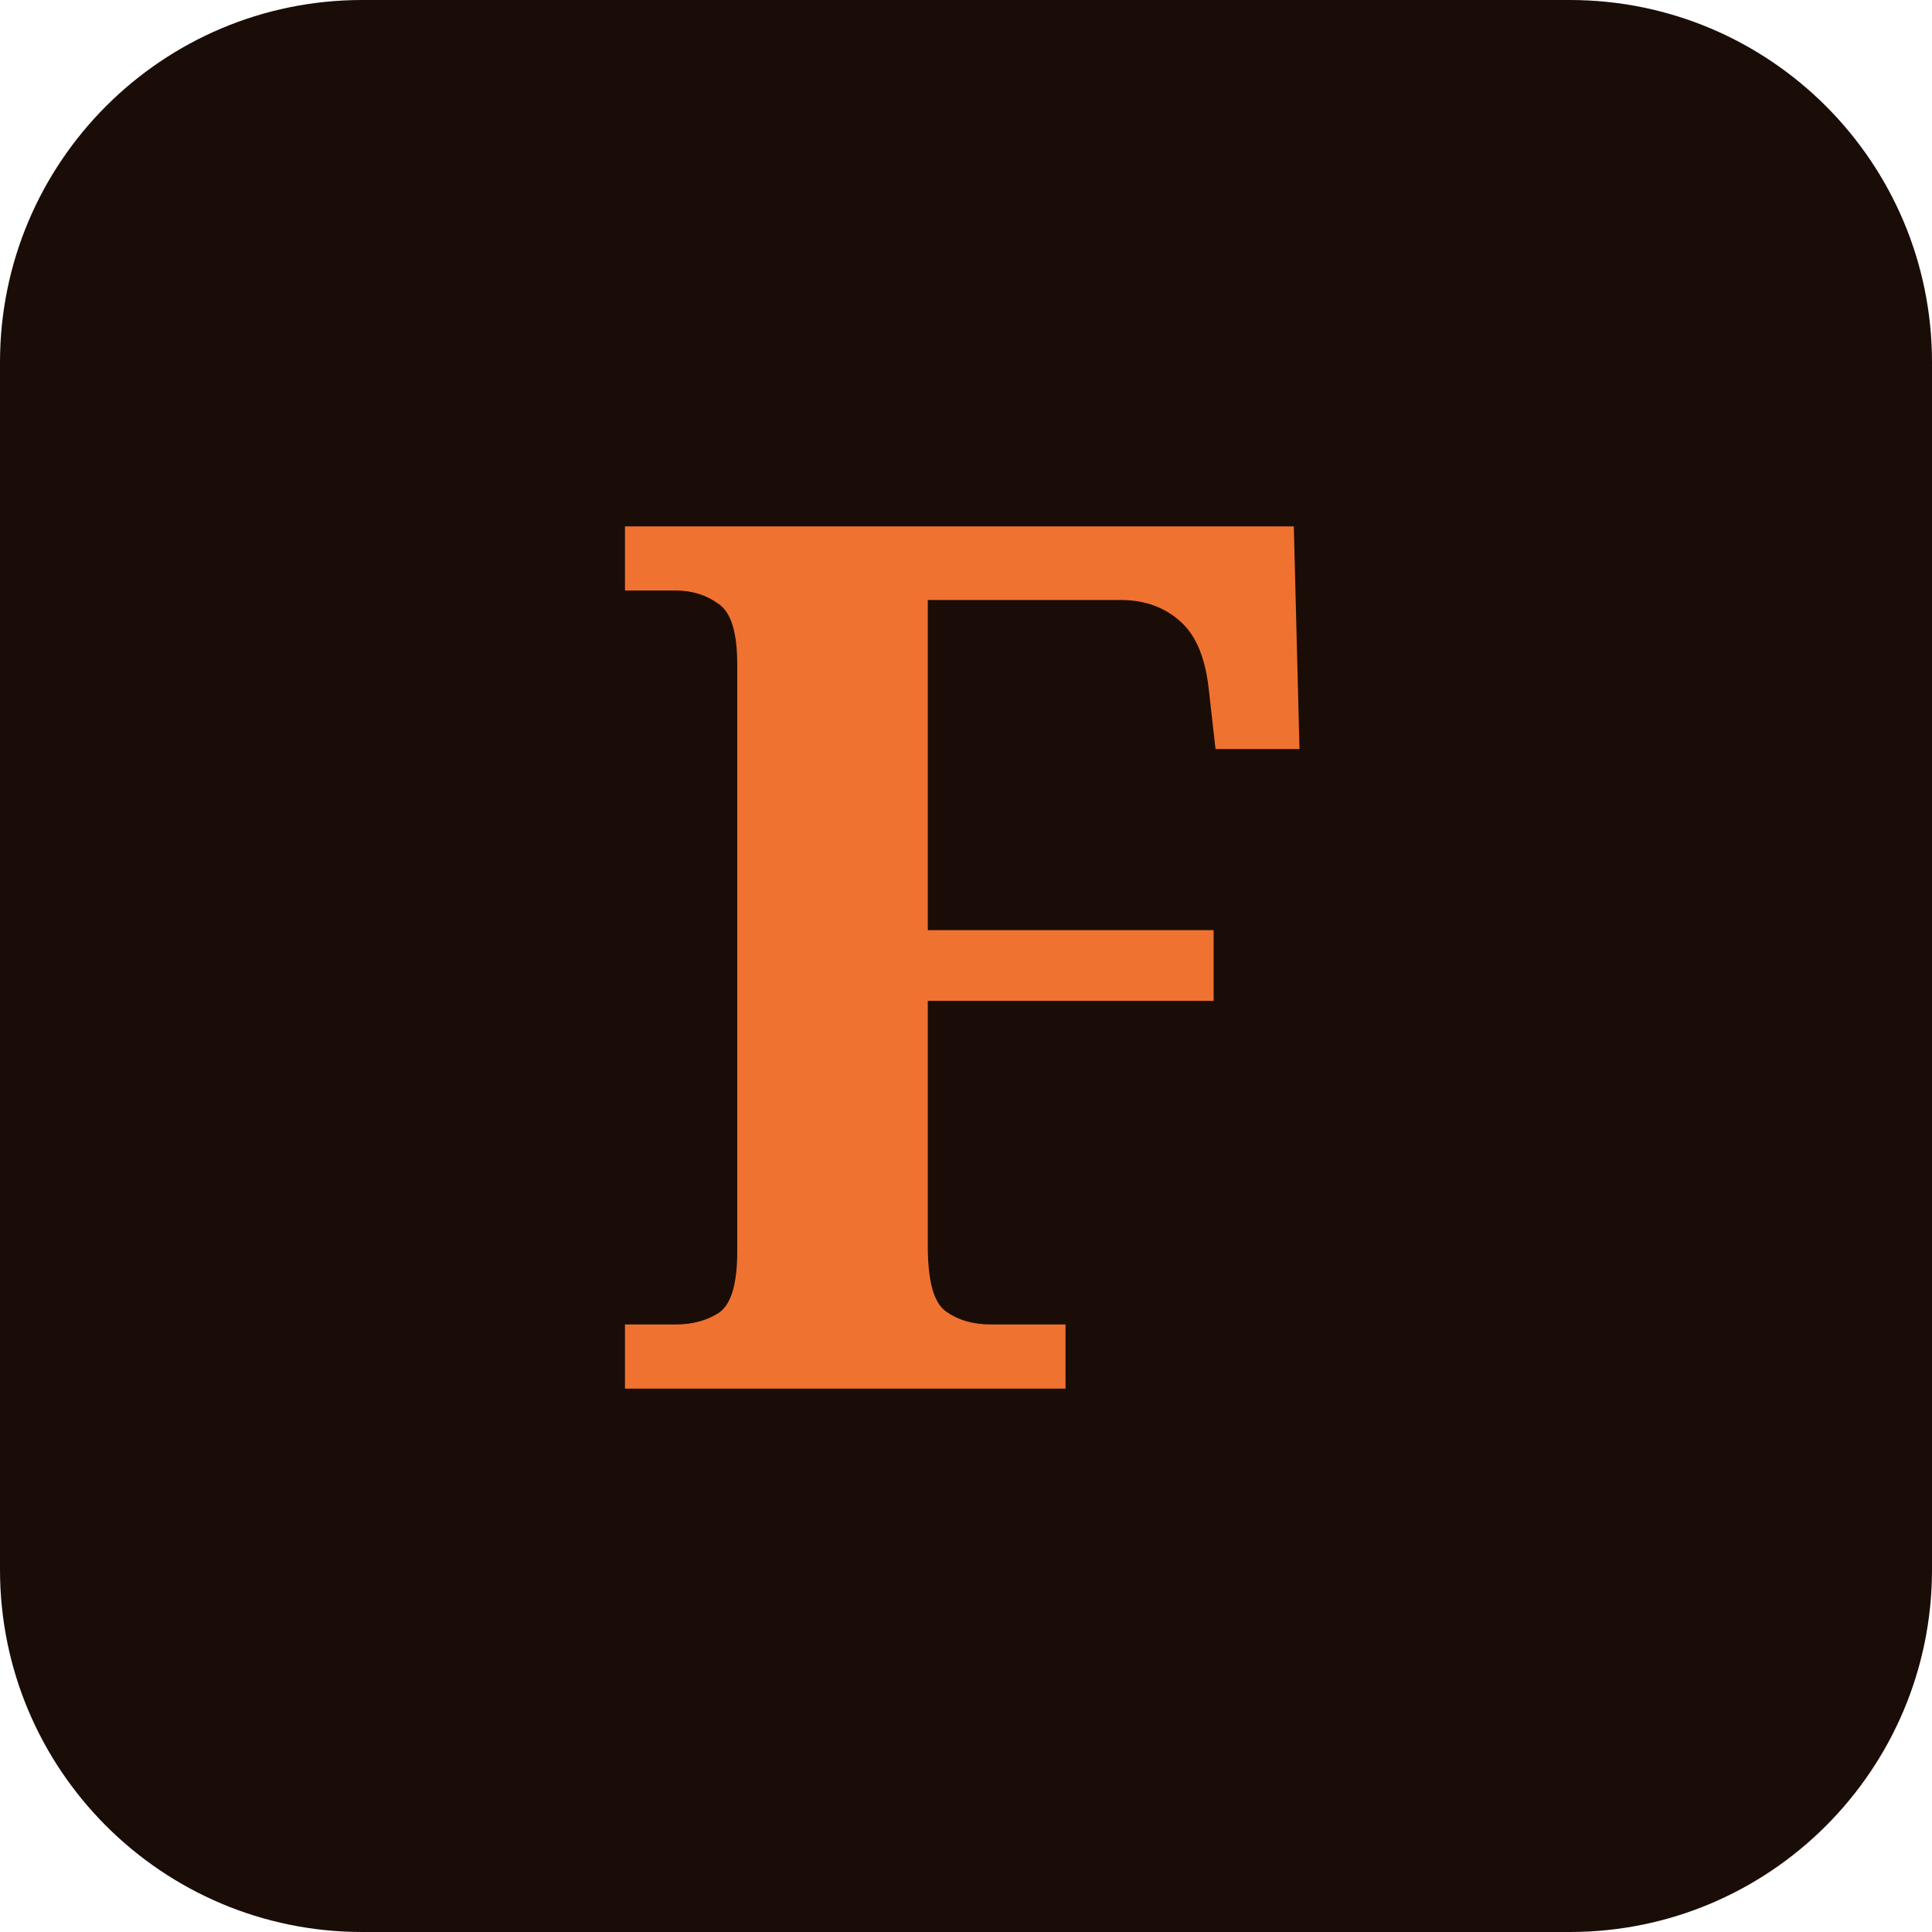
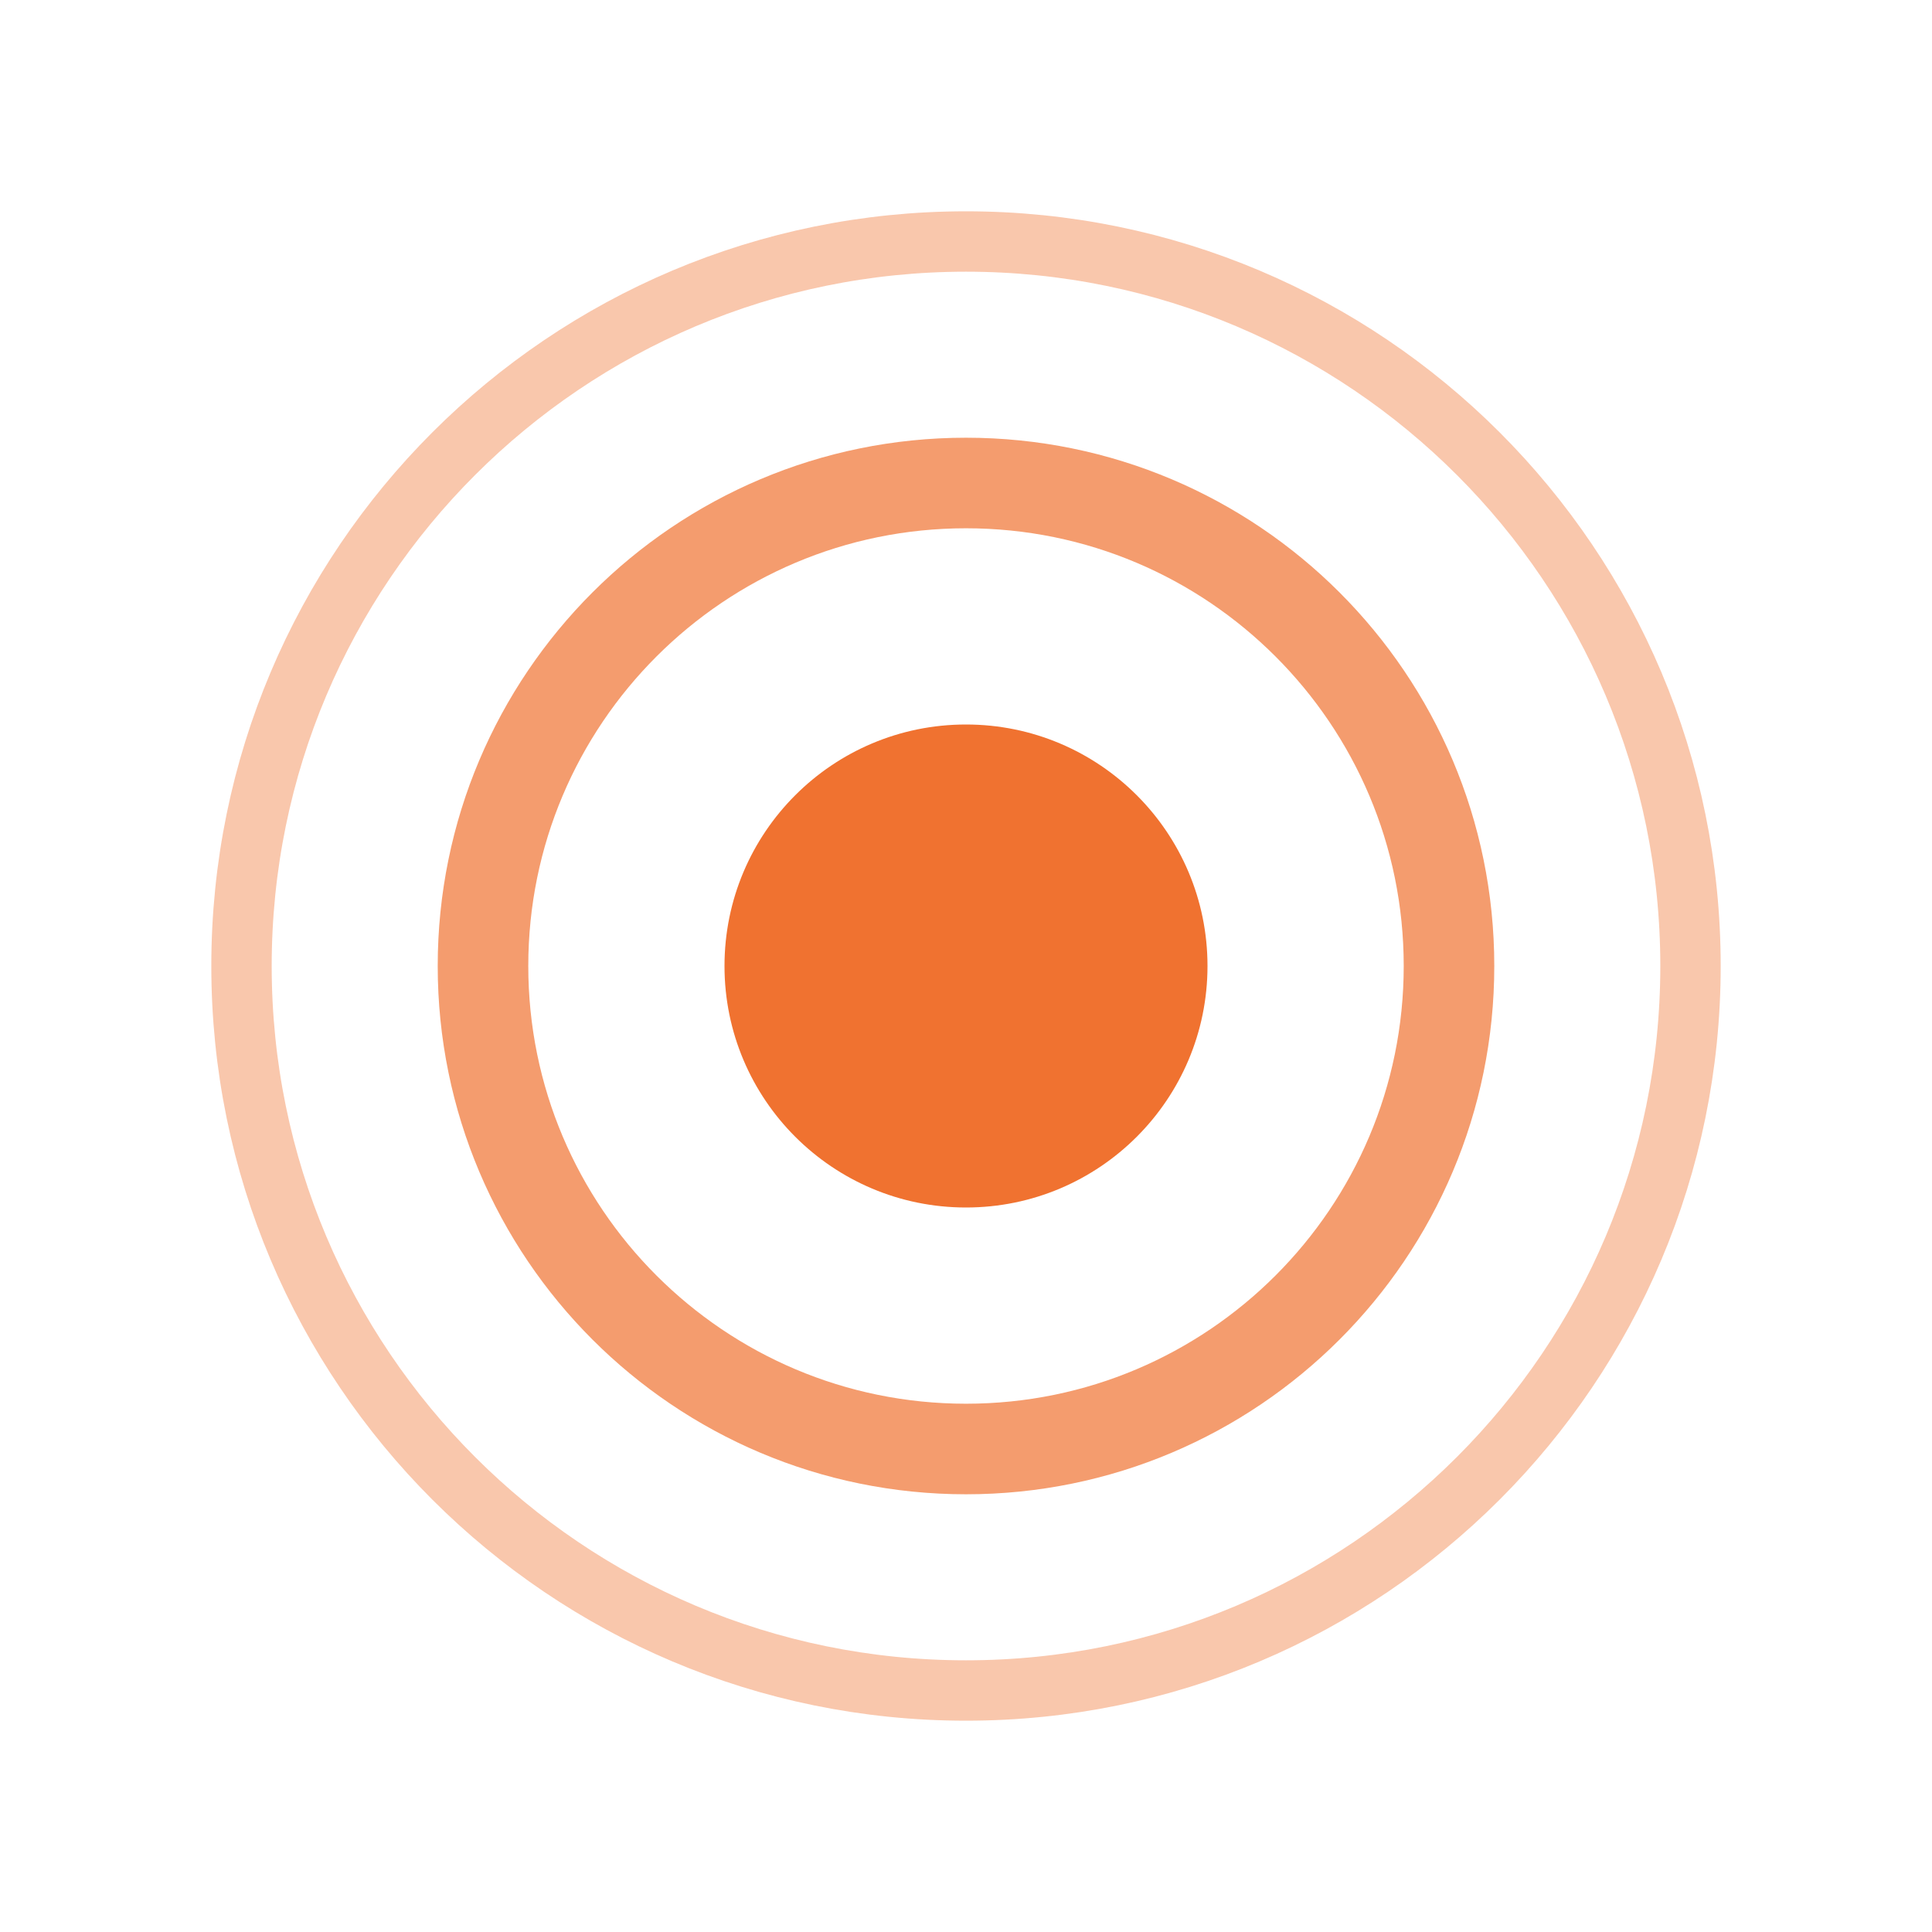
<svg xmlns="http://www.w3.org/2000/svg" viewBox="0 0 32 32">
-   <rect width="32" height="32" rx="6" fill="#1A0D07" />
-   <text x="16" y="23" font-family="Georgia,serif" font-size="20" font-weight="900" fill="#F07230" text-anchor="middle">F</text>
+   <circle cx="16" cy="16" r="4" fill="#F07230" />
+   <circle cx="16" cy="16" r="8" stroke="#F07230" stroke-width="1.5" fill="none" opacity="0.7" />
+   <circle cx="16" cy="16" r="12" stroke="#F07230" stroke-width="1" fill="none" opacity="0.4" />
</svg>
